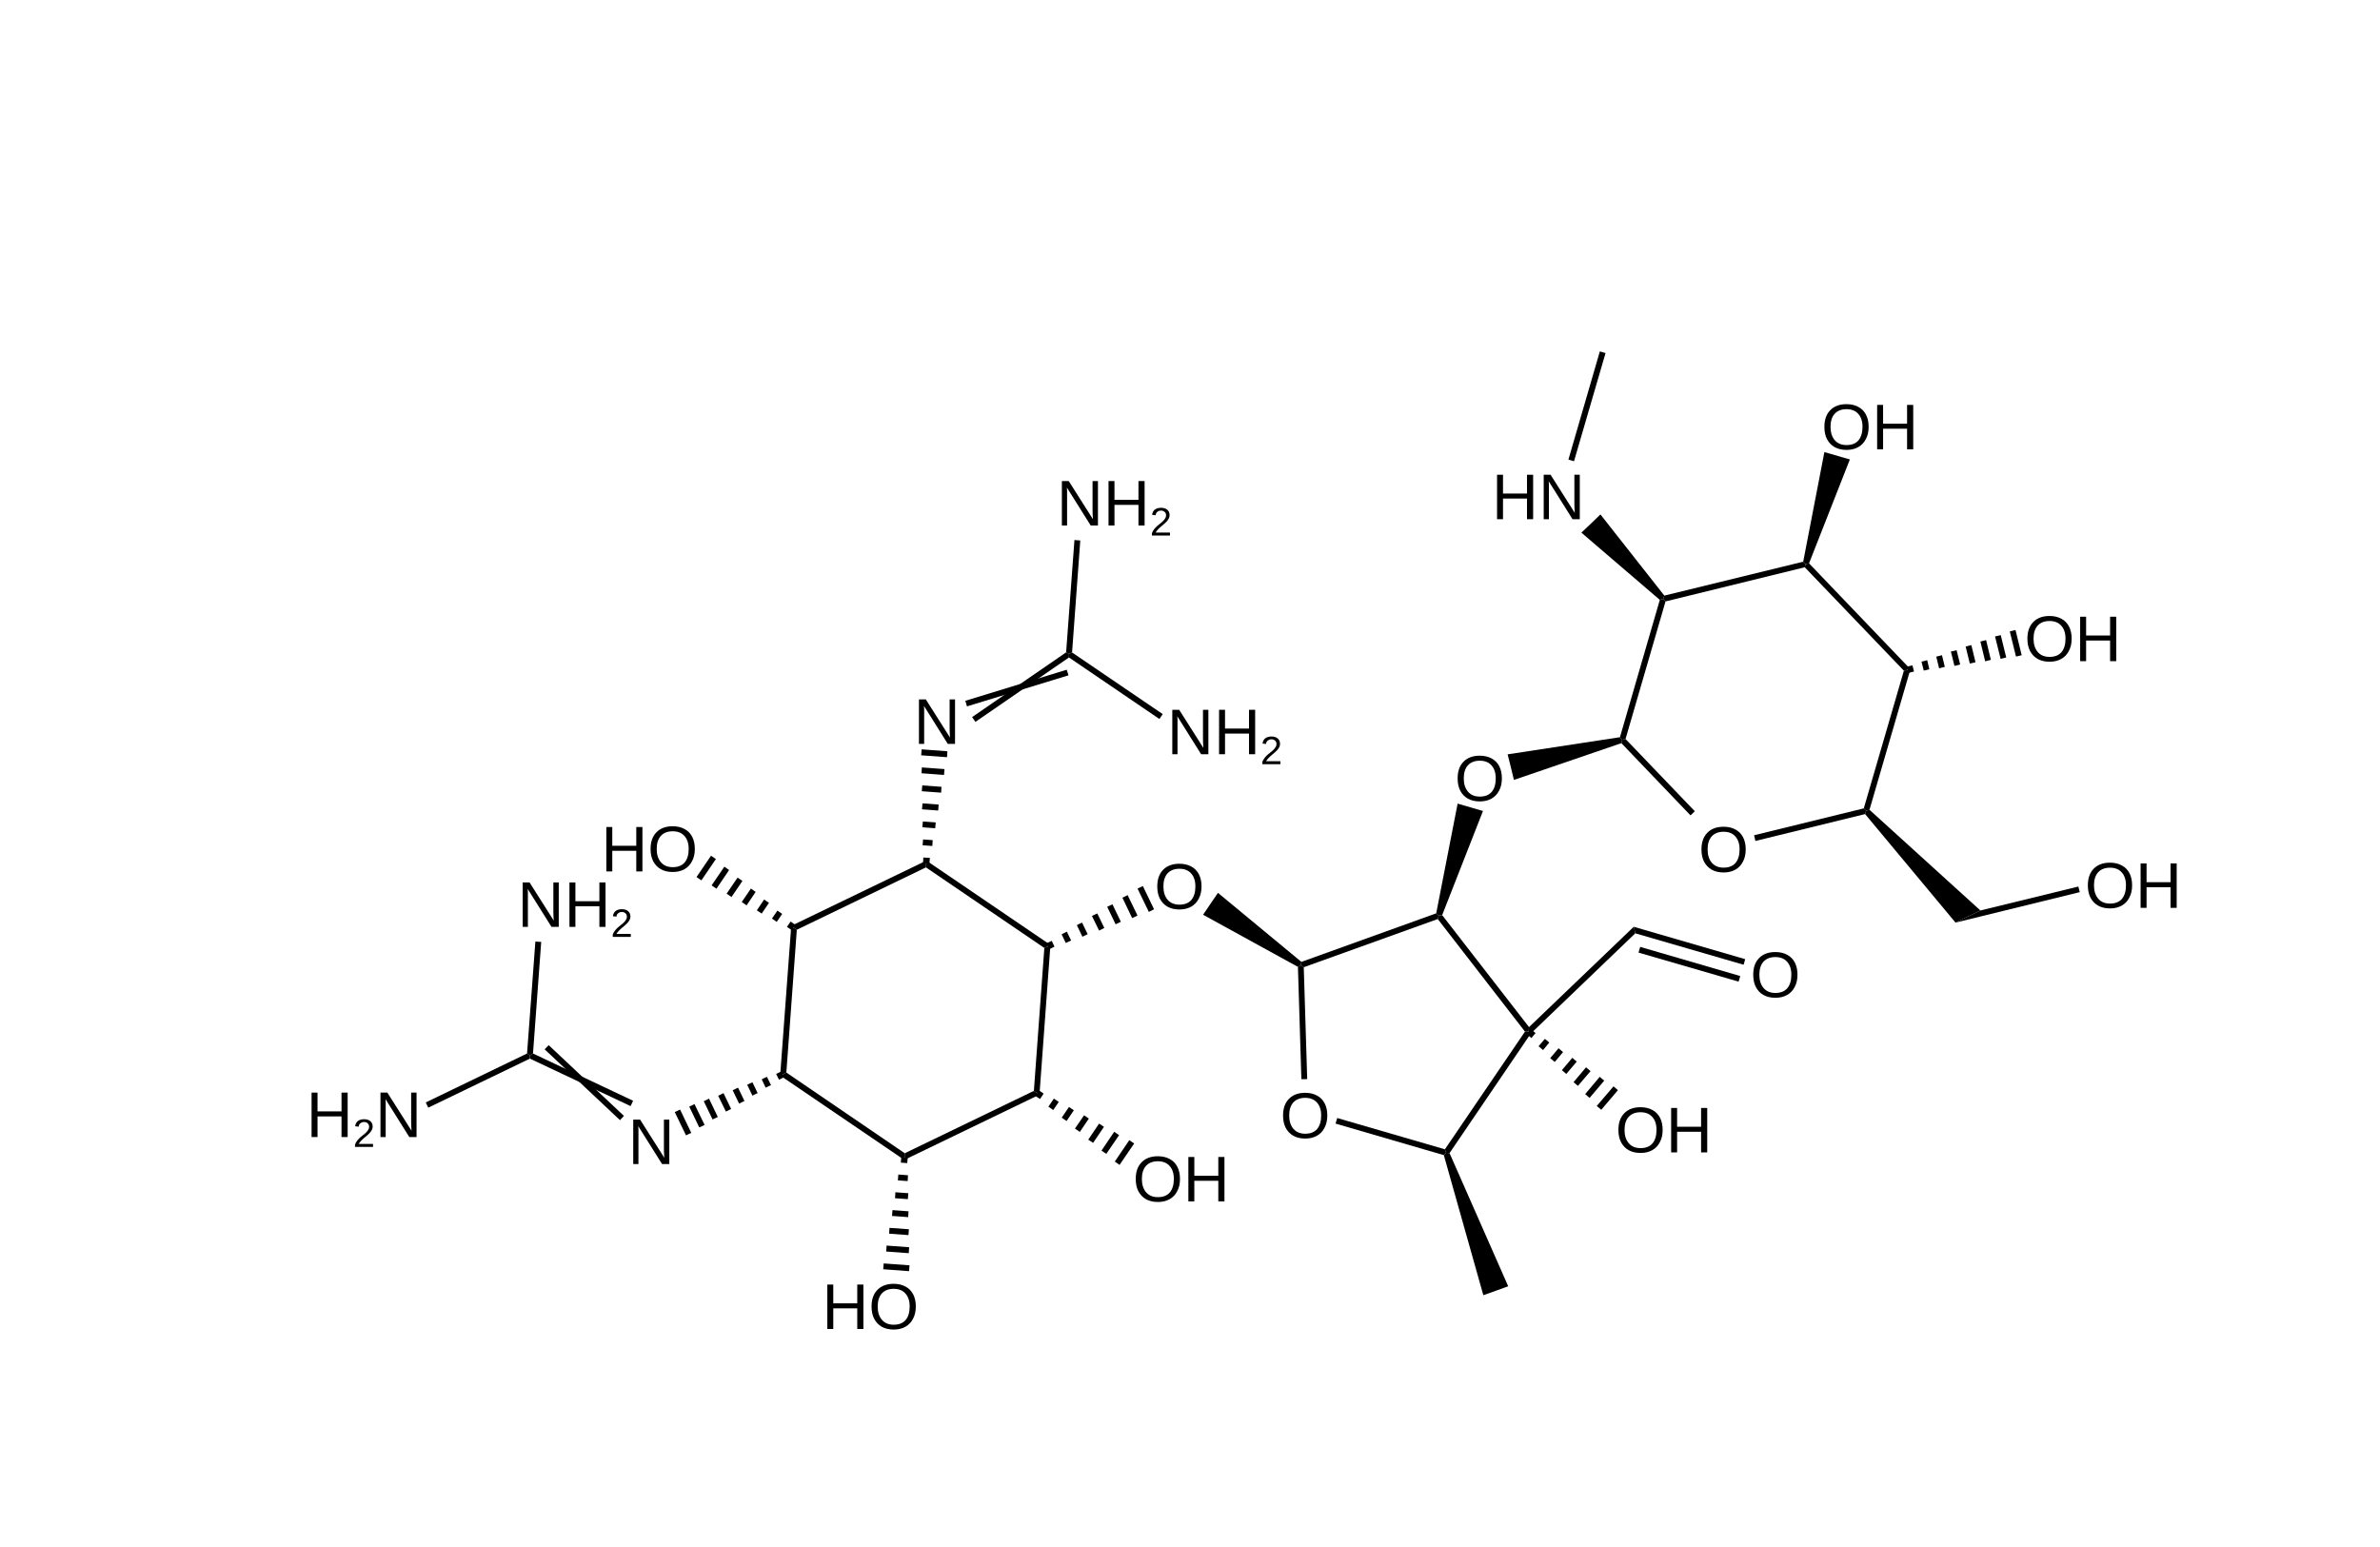
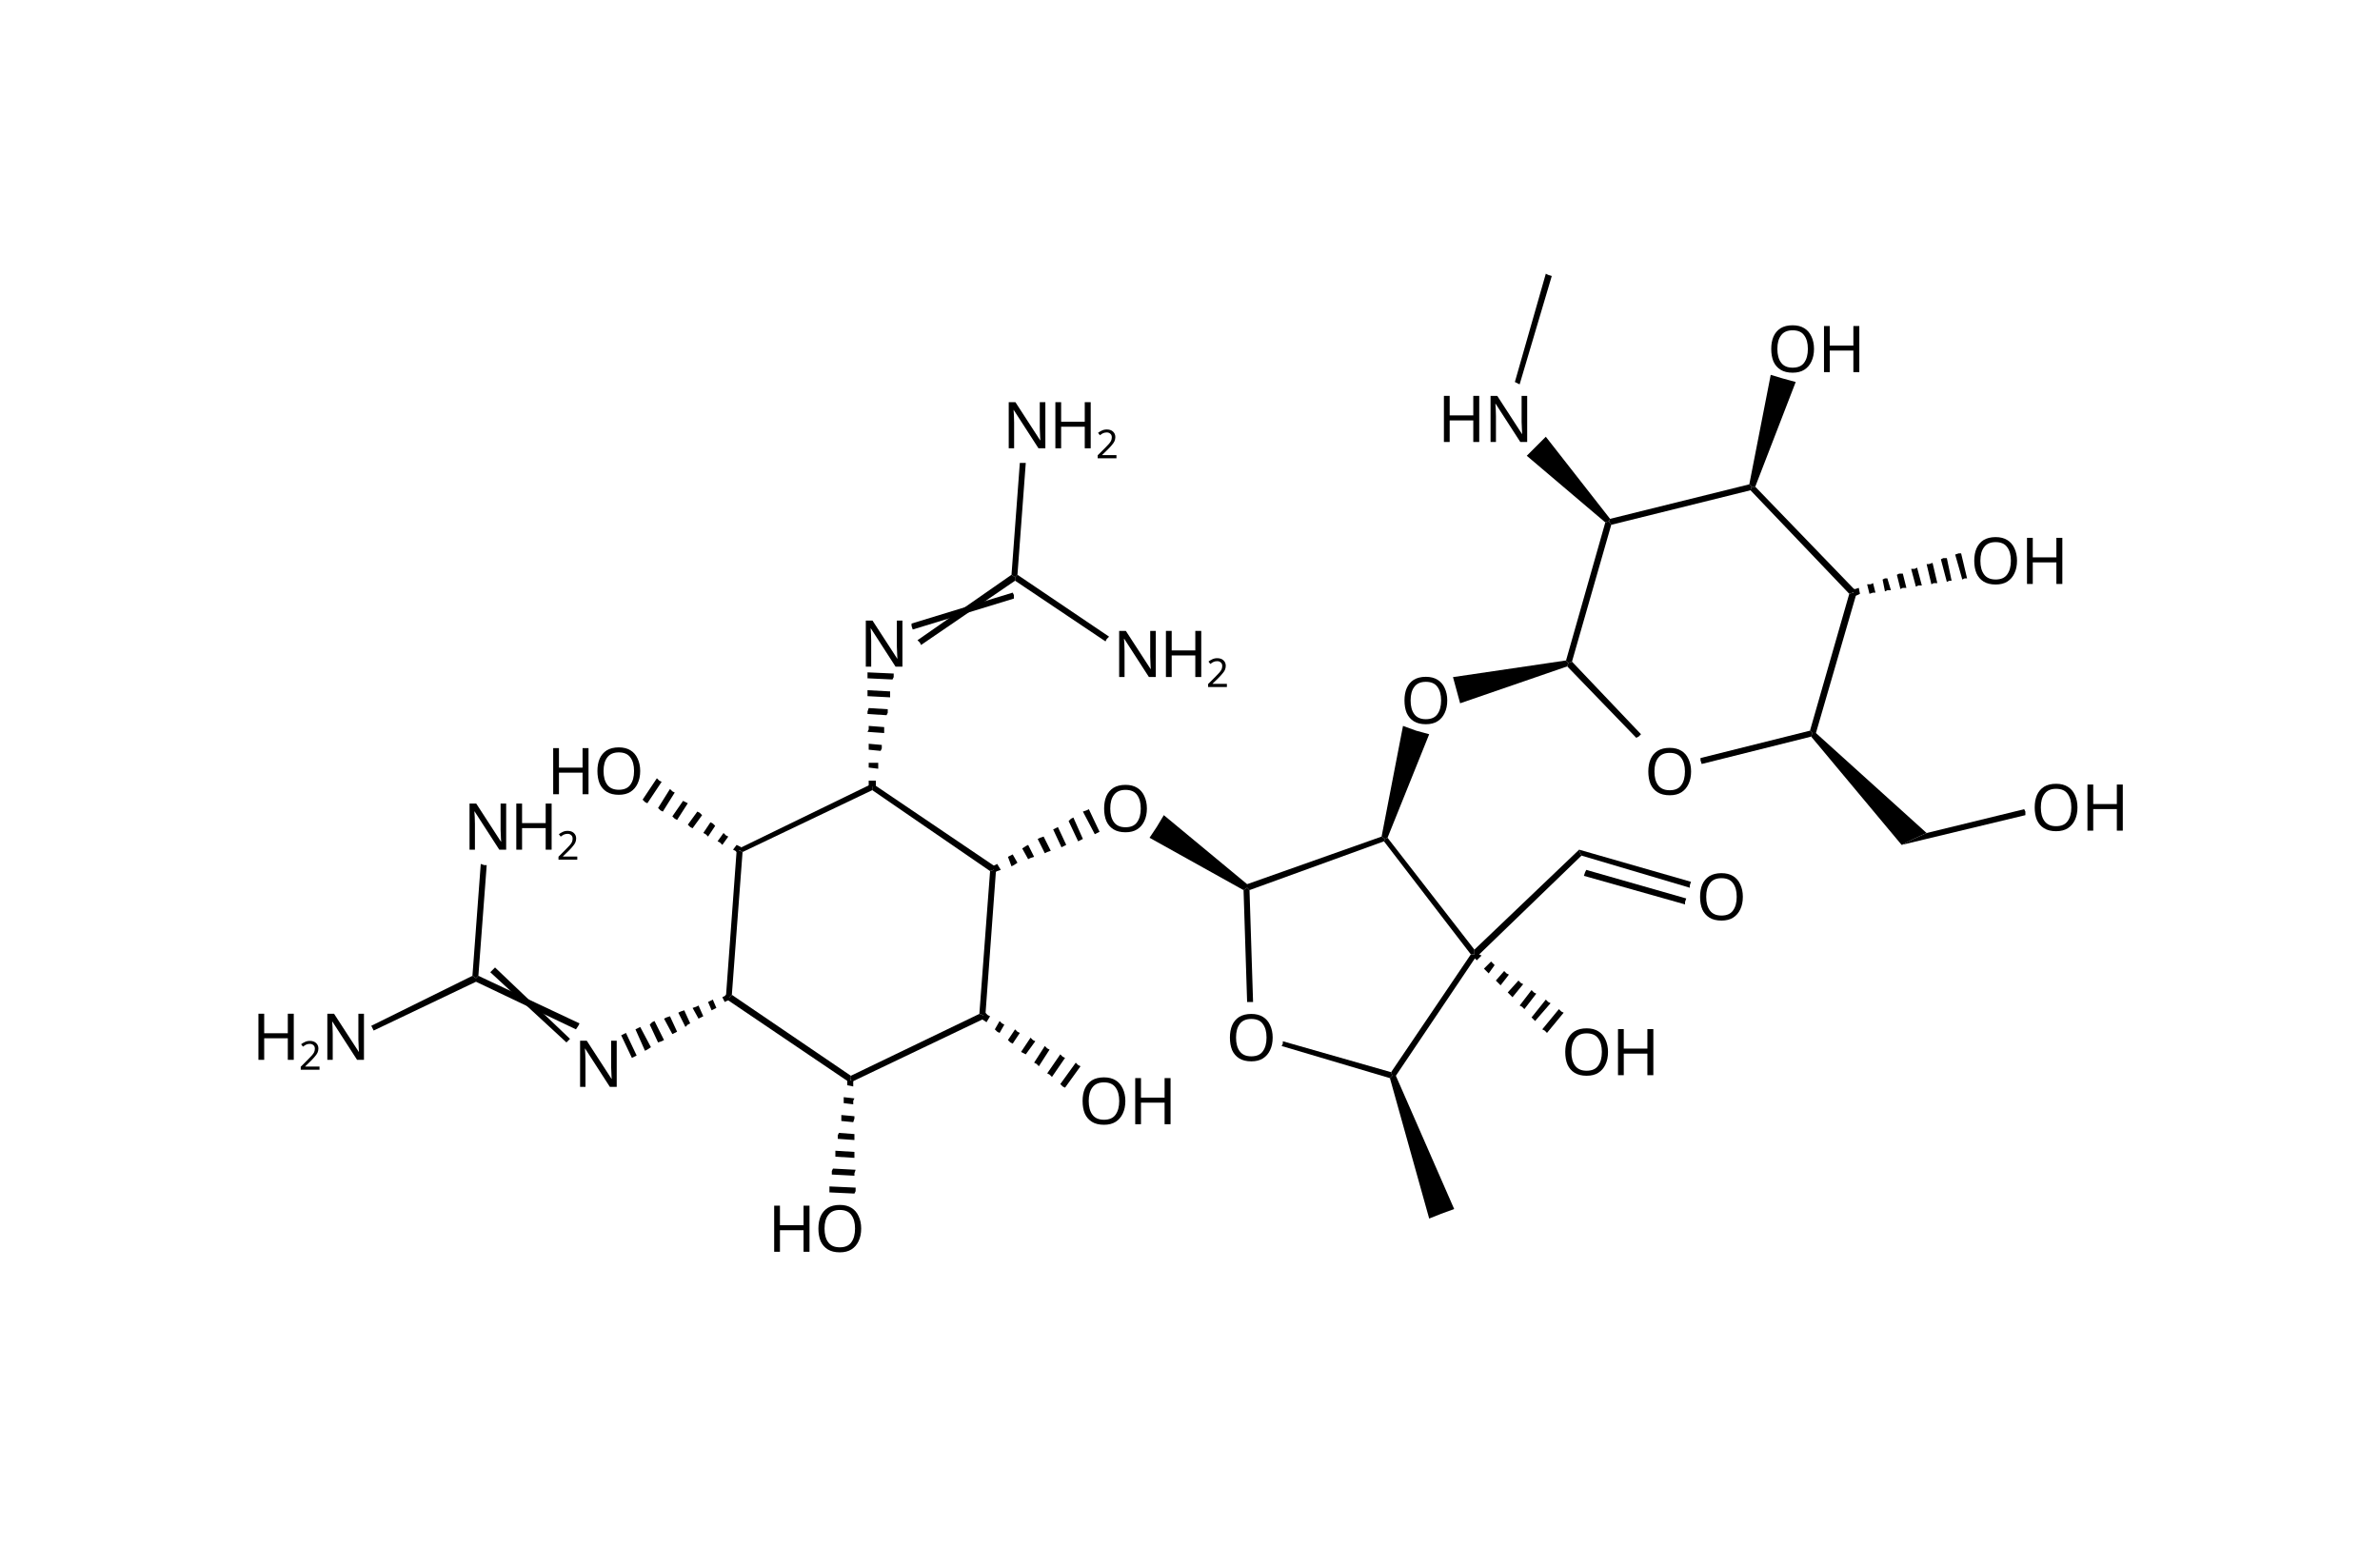
- <svg xmlns="http://www.w3.org/2000/svg" id="图层_1" data-name="图层 1" viewBox="0 0 200 130">
-   <defs>
-     <style>.cls-1,.cls-2,.cls-3{isolation:isolate;}.cls-2{font-size:5.44px;}.cls-2,.cls-3{font-family:ArialMT, Arial;}.cls-3{font-size:3.34px;}</style>
-   </defs>
-   <polygon points="121.81 96.9 126.74 108.09 125.69 108.47 124.65 108.84 121.33 97.07 121.53 96.87 121.81 96.9" />
-   <polygon points="121.42 96.58 128.15 86.69 128.46 86.68 128.66 86.82 121.81 96.9 121.53 96.87 121.42 96.58" />
-   <polygon points="128.15 86.69 120.82 77.23 120.91 76.94 121.19 76.9 128.49 86.31 128.46 86.68 128.15 86.69" />
-   <polygon points="120.82 77.23 109.56 81.28 109.31 81.11 109.36 80.83 120.69 76.75 120.91 76.94 120.82 77.23" />
-   <polygon points="109.56 81.28 109.85 90.68 109.61 90.69 109.36 90.69 109.07 81.25 109.31 81.11 109.56 81.28" />
-   <g class="cls-1">
-     <text class="cls-2" transform="translate(107.57 95.63)">O</text>
-   </g>
-   <polygon points="112.37 93.95 121.42 96.58 121.53 96.87 121.33 97.07 112.23 94.42 112.3 94.19 112.37 93.95" />
-   <polygon points="109.07 81.25 101.1 76.87 101.72 75.95 102.35 75.03 109.36 80.83 109.31 81.11 109.07 81.25" />
-   <g class="cls-1">
-     <text class="cls-2" transform="translate(97 76.38)">O</text>
-   </g>
-   <polygon points="88.17 79.77 87.93 79.27 88.16 79.17 88.38 79.06 88.61 79.55 88.39 79.66 88.17 79.77" />
-   <polygon points="89.56 79.24 89.21 78.51 89.43 78.4 89.65 78.29 90.01 79.03 89.79 79.14 89.56 79.24" />
-   <polygon points="90.96 78.72 90.49 77.74 90.71 77.63 90.93 77.53 91.4 78.5 91.18 78.61 90.96 78.72" />
-   <polygon points="92.36 78.2 91.76 76.97 91.99 76.86 92.21 76.76 92.8 77.98 92.58 78.09 92.36 78.2" />
-   <polygon points="93.75 77.67 93.04 76.2 93.26 76.1 93.48 75.99 94.19 77.46 93.97 77.57 93.75 77.67" />
-   <polygon points="95.14 77.15 94.32 75.44 94.54 75.33 94.76 75.22 95.59 76.94 95.37 77.04 95.14 77.15" />
-   <polygon points="96.54 76.63 95.59 74.67 95.82 74.56 96.04 74.46 96.98 76.41 96.76 76.52 96.54 76.63" />
-   <polygon points="87.76 79.66 77.81 72.89 77.83 72.61 77.97 72.4 88.16 79.33 88.02 79.54 87.76 79.66" />
-   <polygon points="77.81 72.89 66.96 78.13 66.73 77.97 66.62 77.74 77.72 72.38 77.83 72.61 77.81 72.89" />
-   <polygon points="66.96 78.13 66.08 90.13 65.82 90.26 65.57 90.24 66.48 77.95 66.73 77.97 66.96 78.13" />
-   <polygon points="66.08 90.13 76.03 96.91 76.01 97.19 75.87 97.39 65.68 90.46 65.82 90.26 66.08 90.13" />
-   <polygon points="76.03 96.91 86.88 91.67 87.11 91.83 87.22 92.05 76.12 97.41 76.01 97.19 76.03 96.91" />
-   <polygon points="86.99 92.08 87.3 91.63 87.5 91.76 87.7 91.9 87.4 92.35 87.19 92.22 86.99 92.08" />
-   <polygon points="88.1 93 88.56 92.32 88.77 92.46 88.97 92.6 88.51 93.28 88.31 93.14 88.1 93" />
-   <polygon points="89.22 93.92 89.83 93.02 90.03 93.16 90.24 93.3 89.63 94.2 89.42 94.06 89.22 93.92" />
-   <polygon points="90.33 94.84 91.1 93.72 91.3 93.86 91.5 94 90.74 95.12 90.54 94.98 90.33 94.84" />
-   <polygon points="91.45 95.77 92.36 94.42 92.57 94.56 92.77 94.69 91.86 96.04 91.65 95.9 91.45 95.77" />
-   <polygon points="92.56 96.69 93.63 95.11 93.84 95.25 94.04 95.39 92.97 96.96 92.77 96.83 92.56 96.69" />
-   <polygon points="93.68 97.61 94.9 95.81 95.1 95.95 95.31 96.09 94.08 97.89 93.88 97.75 93.68 97.61" />
-   <g class="cls-1">
-     <text class="cls-2" transform="translate(95.19 100.96)">O</text>
-     <text class="cls-2" transform="translate(99.41 100.96)">H</text>
-   </g>
-   <polygon points="86.88 91.67 87.76 79.66 88.02 79.54 88.26 79.56 87.36 91.85 87.11 91.83 86.88 91.67" />
-   <polygon points="75.74 97.21 76.28 97.25 76.26 97.49 76.24 97.74 75.7 97.7 75.72 97.45 75.74 97.21" />
-   <polygon points="75.49 98.7 76.3 98.76 76.29 99.01 76.27 99.25 75.45 99.19 75.47 98.95 75.49 98.7" />
-   <polygon points="75.24 100.19 76.33 100.27 76.31 100.52 76.29 100.77 75.21 100.69 75.23 100.44 75.24 100.19" />
-   <polygon points="75 101.69 76.35 101.79 76.33 102.03 76.32 102.28 74.96 102.18 74.98 101.93 75 101.69" />
-   <polygon points="74.75 103.18 76.38 103.3 76.36 103.55 76.34 103.79 74.72 103.67 74.73 103.43 74.75 103.18" />
-   <polygon points="74.5 104.67 76.4 104.81 76.38 105.06 76.37 105.31 74.47 105.17 74.49 104.92 74.5 104.67" />
-   <polygon points="74.26 106.17 76.43 106.33 76.41 106.58 76.39 106.82 74.22 106.66 74.24 106.42 74.26 106.17" />
-   <g class="cls-1">
-     <text class="cls-2" transform="translate(69.07 111.68)">H</text>
-     <text class="cls-2" transform="translate(72.99 111.68)">O</text>
-   </g>
-   <polygon points="65.67 90.03 65.9 90.52 65.68 90.63 65.46 90.73 65.22 90.24 65.45 90.14 65.67 90.03" />
-   <polygon points="64.45 90.49 64.79 91.19 64.57 91.29 64.34 91.4 64.01 90.7 64.23 90.59 64.45 90.49" />
-   <polygon points="63.23 90.95 63.67 91.86 63.45 91.96 63.23 92.07 62.79 91.16 63.01 91.05 63.23 90.95" />
-   <polygon points="62.02 91.4 62.56 92.52 62.33 92.63 62.11 92.74 61.57 91.62 61.79 91.51 62.02 91.4" />
-   <polygon points="60.8 91.86 61.44 93.19 61.22 93.3 61 93.41 60.35 92.08 60.58 91.97 60.8 91.86" />
-   <polygon points="59.58 92.32 60.32 93.86 60.1 93.97 59.88 94.07 59.14 92.54 59.36 92.43 59.58 92.32" />
-   <polygon points="58.36 92.78 59.21 94.53 58.99 94.64 58.76 94.74 57.92 92.99 58.14 92.89 58.36 92.78" />
-   <polygon points="57.15 93.24 58.09 95.2 57.87 95.3 57.65 95.41 56.7 93.45 56.92 93.35 57.15 93.24" />
-   <g class="cls-1">
-     <text class="cls-2" transform="translate(52.76 97.82)">N</text>
-   </g>
-   <polygon points="52.1 94.13 45.77 88.18 45.94 88 46.11 87.83 52.43 93.77 52.27 93.95 52.1 94.13" />
-   <polygon points="52.99 92.95 44.53 88.96 44.53 88.69 44.79 88.53 53.2 92.5 53.1 92.72 52.99 92.95" />
-   <polygon points="44.53 88.96 35.99 93.08 35.88 92.86 35.78 92.64 44.29 88.53 44.53 88.69 44.53 88.96" />
-   <g class="cls-1">
-     <text class="cls-2" transform="translate(25.73 95.55)">H</text>
-     <text class="cls-3" transform="translate(29.66 96.38)">2</text>
-     <text class="cls-2" transform="translate(31.52 95.55)">N</text>
-   </g>
-   <polygon points="44.29 88.53 44.99 79.12 45.23 79.14 45.48 79.15 44.79 88.53 44.53 88.69 44.29 88.53" />
-   <g class="cls-1">
-     <text class="cls-2" transform="translate(43.47 77.89)">N</text>
-     <text class="cls-2" transform="translate(47.4 77.89)">H</text>
-     <text class="cls-3" transform="translate(51.32 78.73)">2</text>
-   </g>
-   <polygon points="66.85 77.72 66.54 78.17 66.34 78.03 66.13 77.89 66.44 77.44 66.64 77.58 66.85 77.72" />
-   <polygon points="65.73 76.8 65.27 77.47 65.07 77.33 64.87 77.19 65.33 76.52 65.53 76.66 65.73 76.8" />
-   <polygon points="64.62 75.87 64.01 76.77 63.8 76.63 63.6 76.5 64.21 75.59 64.42 75.73 64.62 75.87" />
-   <polygon points="63.5 74.95 62.74 76.08 62.54 75.94 62.33 75.8 63.1 74.67 63.3 74.81 63.5 74.95" />
-   <polygon points="62.39 74.03 61.47 75.38 61.27 75.24 61.06 75.1 61.98 73.75 62.19 73.89 62.39 74.03" />
-   <polygon points="61.27 73.11 60.21 74.68 60 74.54 59.8 74.4 60.87 72.83 61.07 72.97 61.27 73.11" />
-   <polygon points="60.16 72.19 58.94 73.98 58.73 73.84 58.53 73.7 59.75 71.91 59.96 72.05 60.16 72.19" />
-   <g class="cls-1">
-     <text class="cls-2" transform="translate(50.5 73.23)">H</text>
-     <text class="cls-2" transform="translate(54.42 73.23)">O</text>
-   </g>
-   <polygon points="78.1 72.59 77.56 72.55 77.58 72.3 77.59 72.06 78.14 72.09 78.12 72.34 78.1 72.59" />
-   <polygon points="78.35 71.09 77.53 71.03 77.55 70.79 77.57 70.54 78.38 70.6 78.36 70.85 78.35 71.09" />
-   <polygon points="78.59 69.6 77.51 69.52 77.53 69.27 77.55 69.03 78.63 69.11 78.61 69.35 78.59 69.6" />
-   <polygon points="78.84 68.11 77.48 68.01 77.5 67.76 77.52 67.51 78.88 67.61 78.86 67.86 78.84 68.11" />
-   <polygon points="79.09 66.61 77.46 66.49 77.48 66.25 77.5 66 79.12 66.12 79.1 66.37 79.09 66.61" />
-   <polygon points="79.33 65.12 77.44 64.98 77.45 64.73 77.47 64.49 79.37 64.63 79.35 64.87 79.33 65.12" />
-   <polygon points="79.58 63.63 77.41 63.47 77.43 63.22 77.45 62.97 79.61 63.13 79.6 63.38 79.58 63.63" />
-   <g class="cls-1">
-     <text class="cls-2" transform="translate(76.77 62.51)">N</text>
-   </g>
-   <polygon points="81.12 58.89 89.64 56.28 89.72 56.52 89.79 56.75 81.26 59.36 81.19 59.13 81.12 58.89" />
-   <polygon points="81.69 60.26 89.59 54.82 89.83 54.95 89.83 55.25 81.97 60.66 81.83 60.46 81.69 60.26" />
-   <polygon points="89.59 54.82 90.29 45.38 90.54 45.4 90.78 45.42 90.09 54.83 89.83 54.95 89.59 54.82" />
-   <g class="cls-1">
-     <text class="cls-2" transform="translate(88.78 44.16)">N</text>
-     <text class="cls-2" transform="translate(92.7 44.16)">H</text>
-     <text class="cls-3" transform="translate(96.63 45)">2</text>
-   </g>
-   <polygon points="90.09 54.83 97.71 60.01 97.57 60.21 97.43 60.42 89.83 55.25 89.83 54.95 90.09 54.83" />
-   <g class="cls-1">
-     <text class="cls-2" transform="translate(98.06 63.38)">N</text>
-     <text class="cls-2" transform="translate(101.99 63.38)">H</text>
-     <text class="cls-3" transform="translate(105.91 64.22)">2</text>
-   </g>
-   <polygon points="120.69 76.75 122.49 67.53 123.55 67.84 124.62 68.15 121.19 76.9 120.91 76.94 120.69 76.75" />
-   <g class="cls-1">
-     <text class="cls-2" transform="translate(122.24 67.3)">O</text>
-   </g>
-   <polygon points="136.25 62.45 127.22 65.54 126.96 64.46 126.69 63.39 136.13 61.95 136.32 62.17 136.25 62.45" />
-   <polygon points="136.13 61.95 139.48 50.41 139.76 50.33 139.96 50.54 136.6 62.1 136.32 62.17 136.13 61.95" />
-   <polygon points="139.86 50.05 151.53 47.2 151.74 47.4 151.66 47.67 139.96 50.54 139.76 50.33 139.86 50.05" />
-   <polygon points="152.02 47.34 160.44 56.13 160.26 56.3 159.99 56.36 151.66 47.67 151.74 47.4 152.02 47.34" />
-   <polygon points="160.5 56.37 157.1 68.05 156.82 68.13 156.62 67.93 159.99 56.36 160.26 56.3 160.5 56.37" />
-   <polygon points="156.73 68.41 147.51 70.67 147.46 70.43 147.4 70.19 156.62 67.93 156.82 68.13 156.73 68.41" />
-   <g class="cls-1">
-     <text class="cls-2" transform="translate(142.73 73.27)">O</text>
-   </g>
-   <polygon points="142.06 68.52 136.25 62.45 136.32 62.17 136.6 62.1 142.42 68.17 142.24 68.35 142.06 68.52" />
-   <polygon points="157.1 68.05 166.42 76.51 165.35 77.03 164.33 77.53 156.73 68.41 156.82 68.13 157.1 68.05" />
-   <polygon points="166.42 76.51 174.65 74.5 174.71 74.73 174.77 74.97 164.33 77.53 165.35 77.03 166.42 76.51" />
-   <g class="cls-1">
-     <text class="cls-2" transform="translate(175.2 76.29)">O</text>
-     <text class="cls-2" transform="translate(179.43 76.29)">H</text>
-   </g>
-   <polygon points="160.36 56.55 160.23 56.02 160.47 55.97 160.71 55.91 160.84 56.43 160.6 56.49 160.36 56.55" />
-   <polygon points="161.66 56.35 161.47 55.6 161.71 55.54 161.95 55.48 162.13 56.24 161.9 56.3 161.66 56.35" />
-   <polygon points="162.95 56.16 162.71 55.18 162.95 55.12 163.19 55.06 163.43 56.04 163.19 56.1 162.95 56.16" />
-   <polygon points="164.24 55.96 163.94 54.75 164.18 54.7 164.42 54.64 164.72 55.84 164.48 55.9 164.24 55.96" />
-   <polygon points="165.53 55.76 165.18 54.33 165.42 54.27 165.66 54.21 166.01 55.65 165.77 55.71 165.53 55.76" />
-   <polygon points="166.82 55.57 166.42 53.91 166.66 53.85 166.9 53.79 167.3 55.45 167.06 55.51 166.82 55.57" />
-   <polygon points="168.12 55.37 167.65 53.48 167.89 53.43 168.13 53.37 168.59 55.25 168.35 55.31 168.12 55.37" />
-   <polygon points="169.41 55.17 168.89 53.06 169.13 53 169.37 52.94 169.89 55.06 169.65 55.12 169.41 55.17" />
-   <g class="cls-1">
-     <text class="cls-2" transform="translate(170.12 55.56)">O</text>
-     <text class="cls-2" transform="translate(174.35 55.56)">H</text>
-   </g>
-   <polygon points="151.53 47.2 153.31 37.99 154.38 38.3 155.45 38.61 152.02 47.34 151.74 47.4 151.53 47.2" />
-   <g class="cls-1">
-     <text class="cls-2" transform="translate(153.06 37.76)">O</text>
-     <text class="cls-2" transform="translate(157.29 37.76)">H</text>
-   </g>
-   <polygon points="139.48 50.41 132.89 44.76 133.69 44 134.49 43.23 139.86 50.05 139.76 50.33 139.48 50.41" />
-   <g class="cls-1">
-     <text class="cls-2" transform="translate(125.35 43.63)">H</text>
-     <text class="cls-2" transform="translate(129.27 43.63)">N</text>
-   </g>
-   <polygon points="131.8 38.62 134.44 29.53 134.68 29.6 134.92 29.67 132.27 38.76 132.03 38.69 131.8 38.62" />
-   <polygon points="128.49 86.31 137.29 77.88 137.36 78.15 137.42 78.43 128.63 86.86 128.46 86.68 128.49 86.31" />
-   <polygon points="137.29 77.88 146.65 80.6 146.59 80.84 146.52 81.07 137.42 78.43 137.36 78.15 137.29 77.88" />
-   <polygon points="137.83 79.57 146.24 82.02 146.17 82.26 146.1 82.49 137.69 80.05 137.76 79.81 137.83 79.57" />
-   <g class="cls-1">
-     <text class="cls-2" transform="translate(147.08 83.8)">O</text>
-   </g>
-   <polygon points="128.31 86.92 128.66 86.5 128.85 86.66 129.04 86.81 128.69 87.23 128.5 87.07 128.31 86.92" />
-   <polygon points="129.29 87.92 129.82 87.3 130.01 87.45 130.19 87.61 129.67 88.24 129.48 88.08 129.29 87.92" />
-   <polygon points="130.27 88.92 130.97 88.09 131.16 88.25 131.35 88.41 130.65 89.24 130.46 89.08 130.27 88.92" />
-   <polygon points="131.25 89.93 132.13 88.89 132.31 89.05 132.5 89.21 131.62 90.25 131.44 90.09 131.25 89.93" />
-   <polygon points="132.23 90.94 133.28 89.69 133.47 89.85 133.66 90.01 132.6 91.25 132.41 91.09 132.23 90.94" />
-   <polygon points="133.21 91.94 134.43 90.49 134.62 90.65 134.81 90.81 133.58 92.26 133.39 92.1 133.21 91.94" />
-   <polygon points="134.18 92.94 135.59 91.29 135.78 91.45 135.96 91.61 134.56 93.26 134.37 93.1 134.18 92.94" />
-   <g class="cls-1">
-     <text class="cls-2" transform="translate(135.75 96.84)">O</text>
-     <text class="cls-2" transform="translate(139.98 96.84)">H</text>
+ <svg xmlns="http://www.w3.org/2000/svg" version="1.1" id="图层_1" x="0px" y="0px" viewBox="0 0 200 130" style="enable-background:new 0 0 200 130;" xml:space="preserve">
+   <style type="text/css">
+ 	.st0{font-family:'ArialMT';}
+ 	.st1{font-size:5.44px;}
+ 	.st2{font-size:3.34px;}
+ </style>
+   <g>
+     <polygon points="117.3,90.4 122.2,101.6 121.1,102 120.1,102.4 116.8,90.6 117,90.4  " />
+     <polygon points="116.9,90.1 123.6,80.2 123.9,80.2 124.1,80.3 117.3,90.4 117,90.4  " />
+     <polygon points="123.6,80.2 116.3,70.7 116.4,70.5 116.6,70.4 123.9,79.8 123.9,80.2  " />
+     <polygon points="116.3,70.7 105,74.8 104.8,74.6 104.8,74.3 116.1,70.3 116.4,70.5  " />
+     <polygon points="105,74.8 105.3,84.2 105.1,84.2 104.8,84.2 104.5,74.8 104.8,74.6  " />
+     <g>
+       <text transform="matrix(1 0 0 1 103.0256 89.1419)" class="st0 st1">O</text>
+     </g>
+     <polygon points="107.8,87.5 116.9,90.1 117,90.4 116.8,90.6 107.7,87.9 107.8,87.7  " />
+     <polygon points="104.5,74.8 96.6,70.4 97.2,69.5 97.8,68.5 104.8,74.3 104.8,74.6  " />
+     <g>
+       <text transform="matrix(1 0 0 1 92.4556 69.8919)" class="st0 st1">O</text>
+     </g>
+     <polygon points="83.6,73.3 83.4,72.8 83.6,72.7 83.8,72.6 84.1,73.1 83.8,73.2  " />
+     <polygon points="85,72.8 84.7,72 84.9,71.9 85.1,71.8 85.5,72.5 85.2,72.7  " />
+     <polygon points="86.4,72.2 85.9,71.3 86.2,71.1 86.4,71 86.9,72 86.6,72.1  " />
+     <polygon points="87.8,71.7 87.2,70.5 87.4,70.4 87.7,70.3 88.3,71.5 88,71.6  " />
+     <polygon points="89.2,71.2 88.5,69.7 88.7,69.6 88.9,69.5 89.6,71 89.4,71.1  " />
+     <polygon points="90.6,70.7 89.8,69 90,68.8 90.2,68.7 91,70.5 90.8,70.6  " />
+     <polygon points="92,70.1 91,68.2 91.3,68.1 91.5,68 92.4,69.9 92.2,70  " />
+     <polygon points="83.2,73.2 73.3,66.4 73.3,66.1 73.4,65.9 83.6,72.8 83.5,73.1  " />
+     <polygon points="73.3,66.4 62.4,71.6 62.2,71.5 62.1,71.3 73.2,65.9 73.3,66.1  " />
+     <polygon points="62.4,71.6 61.5,83.6 61.3,83.8 61,83.8 61.9,71.5 62.2,71.5  " />
+     <polygon points="61.5,83.6 71.5,90.4 71.5,90.7 71.3,90.9 61.1,84 61.3,83.8  " />
+     <polygon points="71.5,90.4 82.3,85.2 82.6,85.3 82.7,85.6 71.6,90.9 71.5,90.7  " />
+     <polygon points="82.4,85.6 82.8,85.1 83,85.3 83.2,85.4 82.9,85.9 82.6,85.7  " />
+     <polygon points="83.6,86.5 84,85.8 84.2,86 84.4,86.1 84,86.8 83.8,86.7  " />
+     <polygon points="84.7,87.4 85.3,86.5 85.5,86.7 85.7,86.8 85.1,87.7 84.9,87.6  " />
+     <polygon points="85.8,88.4 86.6,87.2 86.8,87.4 87,87.5 86.2,88.6 86,88.5  " />
+     <polygon points="86.9,89.3 87.8,87.9 88,88.1 88.2,88.2 87.3,89.6 87.1,89.4  " />
+     <polygon points="88,90.2 89.1,88.6 89.3,88.8 89.5,88.9 88.4,90.5 88.2,90.3  " />
+     <polygon points="89.1,91.1 90.4,89.3 90.6,89.5 90.8,89.6 89.5,91.4 89.3,91.3  " />
+     <g>
+       <text transform="matrix(1 0 0 1 90.6456 94.4718)" class="st0 st1">O</text>
+       <text transform="matrix(1 0 0 1 94.8656 94.4718)" class="st0 st1">H</text>
+     </g>
+     <polygon points="82.3,85.2 83.2,73.2 83.5,73.1 83.7,73.1 82.8,85.4 82.6,85.3  " />
+     <polygon points="71.2,90.7 71.7,90.8 71.7,91 71.7,91.3 71.2,91.2 71.2,91  " />
+     <polygon points="70.9,92.2 71.8,92.3 71.7,92.5 71.7,92.8 70.9,92.7 70.9,92.5  " />
+     <polygon points="70.7,93.7 71.8,93.8 71.8,94 71.7,94.3 70.7,94.2 70.7,94  " />
+     <polygon points="70.5,95.2 71.8,95.3 71.8,95.5 71.8,95.8 70.4,95.7 70.4,95.4  " />
+     <polygon points="70.2,96.7 71.8,96.8 71.8,97.1 71.8,97.3 70.2,97.2 70.2,96.9  " />
+     <polygon points="70,98.2 71.9,98.3 71.8,98.6 71.8,98.8 69.9,98.7 69.9,98.4  " />
+     <polygon points="69.7,99.7 71.9,99.8 71.9,100.1 71.8,100.3 69.7,100.2 69.7,99.9  " />
+     <g>
+       <text transform="matrix(1 0 0 1 64.5256 105.1918)" class="st0 st1">H</text>
+       <text transform="matrix(1 0 0 1 68.4456 105.1918)" class="st0 st1">O</text>
+     </g>
+     <polygon points="61.1,83.5 61.4,84 61.1,84.1 60.9,84.2 60.7,83.8 60.9,83.7  " />
+     <polygon points="59.9,84 60.2,84.7 60,84.8 59.8,84.9 59.5,84.2 59.7,84.1  " />
+     <polygon points="58.7,84.5 59.1,85.4 58.9,85.5 58.7,85.6 58.2,84.7 58.5,84.6  " />
+     <polygon points="57.5,84.9 58,86 57.8,86.1 57.6,86.3 57,85.1 57.2,85  " />
+     <polygon points="56.3,85.4 56.9,86.7 56.7,86.8 56.5,86.9 55.8,85.6 56,85.5  " />
+     <polygon points="55,85.8 55.8,87.4 55.6,87.5 55.3,87.6 54.6,86.1 54.8,85.9  " />
+     <polygon points="53.8,86.3 54.7,88 54.4,88.2 54.2,88.3 53.4,86.5 53.6,86.4  " />
+     <polygon points="52.6,86.8 53.5,88.7 53.3,88.8 53.1,88.9 52.2,87 52.4,86.9  " />
+     <g>
+       <text transform="matrix(1 0 0 1 48.2156 91.3319)" class="st0 st1">N</text>
+     </g>
+     <polygon points="47.6,87.6 41.2,81.7 41.4,81.5 41.6,81.3 47.9,87.3 47.7,87.5  " />
+     <polygon points="48.4,86.5 40,82.5 40,82.2 40.2,82 48.7,86 48.6,86.2  " />
+     <polygon points="40,82.5 31.4,86.6 31.3,86.4 31.2,86.2 39.7,82 40,82.2  " />
+     <g>
+       <text transform="matrix(1 0 0 1 21.1856 89.0618)" class="st0 st1">H</text>
+       <text transform="matrix(1 0 0 1 25.1156 89.8919)" class="st0 st2">2</text>
+       <text transform="matrix(1 0 0 1 26.9756 89.0618)" class="st0 st1">N</text>
+     </g>
+     <polygon points="39.7,82 40.4,72.6 40.7,72.7 40.9,72.7 40.2,82 40,82.2  " />
+     <g>
+       <text transform="matrix(1 0 0 1 38.9256 71.4019)" class="st0 st1">N</text>
+       <text transform="matrix(1 0 0 1 42.8556 71.4019)" class="st0 st1">H</text>
+       <text transform="matrix(1 0 0 1 46.7756 72.2419)" class="st0 st2">2</text>
+     </g>
+     <polygon points="62.3,71.2 62,71.7 61.8,71.5 61.6,71.4 61.9,71 62.1,71.1  " />
+     <polygon points="61.2,70.3 60.7,71 60.5,70.8 60.3,70.7 60.8,70 61,70.2  " />
+     <polygon points="60.1,69.4 59.5,70.3 59.3,70.1 59.1,70 59.7,69.1 59.9,69.2  " />
+     <polygon points="59,68.5 58.2,69.6 58,69.5 57.8,69.3 58.6,68.2 58.8,68.3  " />
+     <polygon points="57.8,67.5 56.9,68.9 56.7,68.8 56.5,68.6 57.4,67.3 57.6,67.4  " />
+     <polygon points="56.7,66.6 55.7,68.2 55.5,68.1 55.3,67.9 56.3,66.3 56.5,66.5  " />
+     <polygon points="55.6,65.7 54.4,67.5 54.2,67.4 54,67.2 55.2,65.4 55.4,65.6  " />
+     <g>
+       <text transform="matrix(1 0 0 1 45.9556 66.7419)" class="st0 st1">H</text>
+       <text transform="matrix(1 0 0 1 49.8755 66.7419)" class="st0 st1">O</text>
+     </g>
+     <polygon points="73.6,66.1 73,66.1 73,65.8 73,65.6 73.6,65.6 73.6,65.9  " />
+     <polygon points="73.8,64.6 73,64.5 73,64.3 73,64.1 73.8,64.1 73.8,64.4  " />
+     <polygon points="74,63.1 73,63 73,62.8 73,62.5 74.1,62.6 74.1,62.9  " />
+     <polygon points="74.3,61.6 72.9,61.5 73,61.3 73,61 74.3,61.1 74.3,61.4  " />
+     <polygon points="74.5,60.1 72.9,60 72.9,59.8 73,59.5 74.6,59.6 74.6,59.9  " />
+     <polygon points="74.8,58.6 72.9,58.5 72.9,58.2 72.9,58 74.8,58.1 74.8,58.4  " />
+     <polygon points="75,57.1 72.9,57 72.9,56.7 72.9,56.5 75.1,56.6 75.1,56.9  " />
+     <g>
+       <text transform="matrix(1 0 0 1 72.2256 56.0219)" class="st0 st1">N</text>
+     </g>
+     <polygon points="76.6,52.4 85.1,49.8 85.2,50 85.2,50.3 76.7,52.9 76.6,52.6  " />
+     <polygon points="77.1,53.8 85,48.3 85.3,48.5 85.3,48.8 77.4,54.2 77.3,54  " />
+     <polygon points="85,48.3 85.7,38.9 86,38.9 86.2,38.9 85.5,48.3 85.3,48.5  " />
+     <g>
+       <text transform="matrix(1 0 0 1 84.2356 37.6719)" class="st0 st1">N</text>
+       <text transform="matrix(1 0 0 1 88.1556 37.6719)" class="st0 st1">H</text>
+       <text transform="matrix(1 0 0 1 92.0856 38.5119)" class="st0 st2">2</text>
+     </g>
+     <polygon points="85.5,48.3 93.2,53.5 93,53.7 92.9,53.9 85.3,48.8 85.3,48.5  " />
+     <g>
+       <text transform="matrix(1 0 0 1 93.5156 56.8919)" class="st0 st1">N</text>
+       <text transform="matrix(1 0 0 1 97.4456 56.8919)" class="st0 st1">H</text>
+       <text transform="matrix(1 0 0 1 101.3656 57.7319)" class="st0 st2">2</text>
+     </g>
+     <polygon points="116.1,70.3 117.9,61 119,61.4 120.1,61.7 116.6,70.4 116.4,70.5  " />
+     <g>
+       <text transform="matrix(1 0 0 1 117.6956 60.8118)" class="st0 st1">O</text>
+     </g>
+     <polygon points="131.7,56 122.7,59.1 122.4,58 122.1,56.9 131.6,55.5 131.8,55.7  " />
+     <polygon points="131.6,55.5 134.9,43.9 135.2,43.8 135.4,44.1 132.1,55.6 131.8,55.7  " />
+     <polygon points="135.3,43.6 147,40.7 147.2,40.9 147.1,41.2 135.4,44.1 135.2,43.8  " />
+     <polygon points="147.5,40.9 155.9,49.6 155.7,49.8 155.4,49.9 147.1,41.2 147.2,40.9  " />
+     <polygon points="156,49.9 152.6,61.6 152.3,61.6 152.1,61.4 155.4,49.9 155.7,49.8  " />
+     <polygon points="152.2,61.9 143,64.2 142.9,63.9 142.9,63.7 152.1,61.4 152.3,61.6  " />
+     <g>
+       <text transform="matrix(1 0 0 1 138.1855 66.7818)" class="st0 st1">O</text>
+     </g>
+     <polygon points="137.5,62 131.7,56 131.8,55.7 132.1,55.6 137.9,61.7 137.7,61.9  " />
+     <polygon points="152.6,61.6 161.9,70 160.8,70.5 159.8,71 152.2,61.9 152.3,61.6  " />
+     <polygon points="161.9,70 170.1,68 170.2,68.2 170.2,68.5 159.8,71 160.8,70.5  " />
+     <g>
+       <text transform="matrix(1 0 0 1 170.6556 69.8019)" class="st0 st1">O</text>
+       <text transform="matrix(1 0 0 1 174.8856 69.8019)" class="st0 st1">H</text>
+     </g>
+     <polygon points="155.8,50.1 155.7,49.5 155.9,49.5 156.2,49.4 156.3,49.9 156.1,50  " />
+     <polygon points="157.1,49.9 156.9,49.1 157.2,49.1 157.4,49 157.6,49.8 157.4,49.8  " />
+     <polygon points="158.4,49.7 158.2,48.7 158.4,48.6 158.6,48.6 158.9,49.6 158.6,49.6  " />
+     <polygon points="159.7,49.5 159.4,48.3 159.6,48.2 159.9,48.2 160.2,49.4 159.9,49.4  " />
+     <polygon points="161,49.3 160.6,47.8 160.9,47.8 161.1,47.7 161.5,49.2 161.2,49.2  " />
+     <polygon points="162.3,49.1 161.9,47.4 162.1,47.4 162.4,47.3 162.8,49 162.5,49  " />
+     <polygon points="163.6,48.9 163.1,47 163.3,46.9 163.6,46.9 164,48.8 163.8,48.8  " />
+     <polygon points="164.9,48.7 164.3,46.6 164.6,46.5 164.8,46.5 165.3,48.6 165.1,48.6  " />
+     <g>
+       <text transform="matrix(1 0 0 1 165.5756 49.0719)" class="st0 st1">O</text>
+       <text transform="matrix(1 0 0 1 169.8056 49.0719)" class="st0 st1">H</text>
+     </g>
+     <polygon points="147,40.7 148.8,31.5 149.8,31.8 150.9,32.1 147.5,40.9 147.2,40.9  " />
+     <g>
+       <text transform="matrix(1 0 0 1 148.5156 31.2719)" class="st0 st1">O</text>
+       <text transform="matrix(1 0 0 1 152.7455 31.2719)" class="st0 st1">H</text>
+     </g>
+     <polygon points="134.9,43.9 128.3,38.3 129.1,37.5 129.9,36.7 135.3,43.6 135.2,43.8  " />
+     <g>
+       <text transform="matrix(1 0 0 1 120.8056 37.1419)" class="st0 st1">H</text>
+       <text transform="matrix(1 0 0 1 124.7256 37.1419)" class="st0 st1">N</text>
+     </g>
+     <polygon points="127.3,32.1 129.9,23 130.1,23.1 130.4,23.2 127.7,32.3 127.5,32.2  " />
+     <polygon points="123.9,79.8 132.7,71.4 132.8,71.7 132.9,71.9 124.1,80.4 123.9,80.2  " />
+     <polygon points="132.7,71.4 142.1,74.1 142,74.4 142,74.6 132.9,71.9 132.8,71.7  " />
+     <polygon points="133.3,73.1 141.7,75.5 141.6,75.8 141.6,76 133.1,73.6 133.2,73.3  " />
+     <g>
+       <text transform="matrix(1 0 0 1 142.5356 77.3118)" class="st0 st1">O</text>
+     </g>
+     <polygon points="123.8,80.4 124.1,80 124.3,80.2 124.5,80.3 124.1,80.7 124,80.6  " />
+     <polygon points="124.7,81.4 125.3,80.8 125.5,81 125.6,81.1 125.1,81.8 124.9,81.6  " />
+     <polygon points="125.7,82.4 126.4,81.6 126.6,81.8 126.8,81.9 126.1,82.8 125.9,82.6  " />
+     <polygon points="126.7,83.4 127.6,82.4 127.8,82.6 128,82.7 127.1,83.8 126.9,83.6  " />
+     <polygon points="127.7,84.5 128.7,83.2 128.9,83.4 129.1,83.5 128.1,84.8 127.9,84.6  " />
+     <polygon points="128.7,85.5 129.9,84 130.1,84.2 130.3,84.3 129,85.8 128.8,85.6  " />
+     <polygon points="129.6,86.5 131,84.8 131.2,85 131.4,85.1 130,86.8 129.8,86.6  " />
+     <g>
+       <text transform="matrix(1 0 0 1 131.2056 90.3519)" class="st0 st1">O</text>
+       <text transform="matrix(1 0 0 1 135.4355 90.3519)" class="st0 st1">H</text>
+     </g>
  </g>
</svg>
